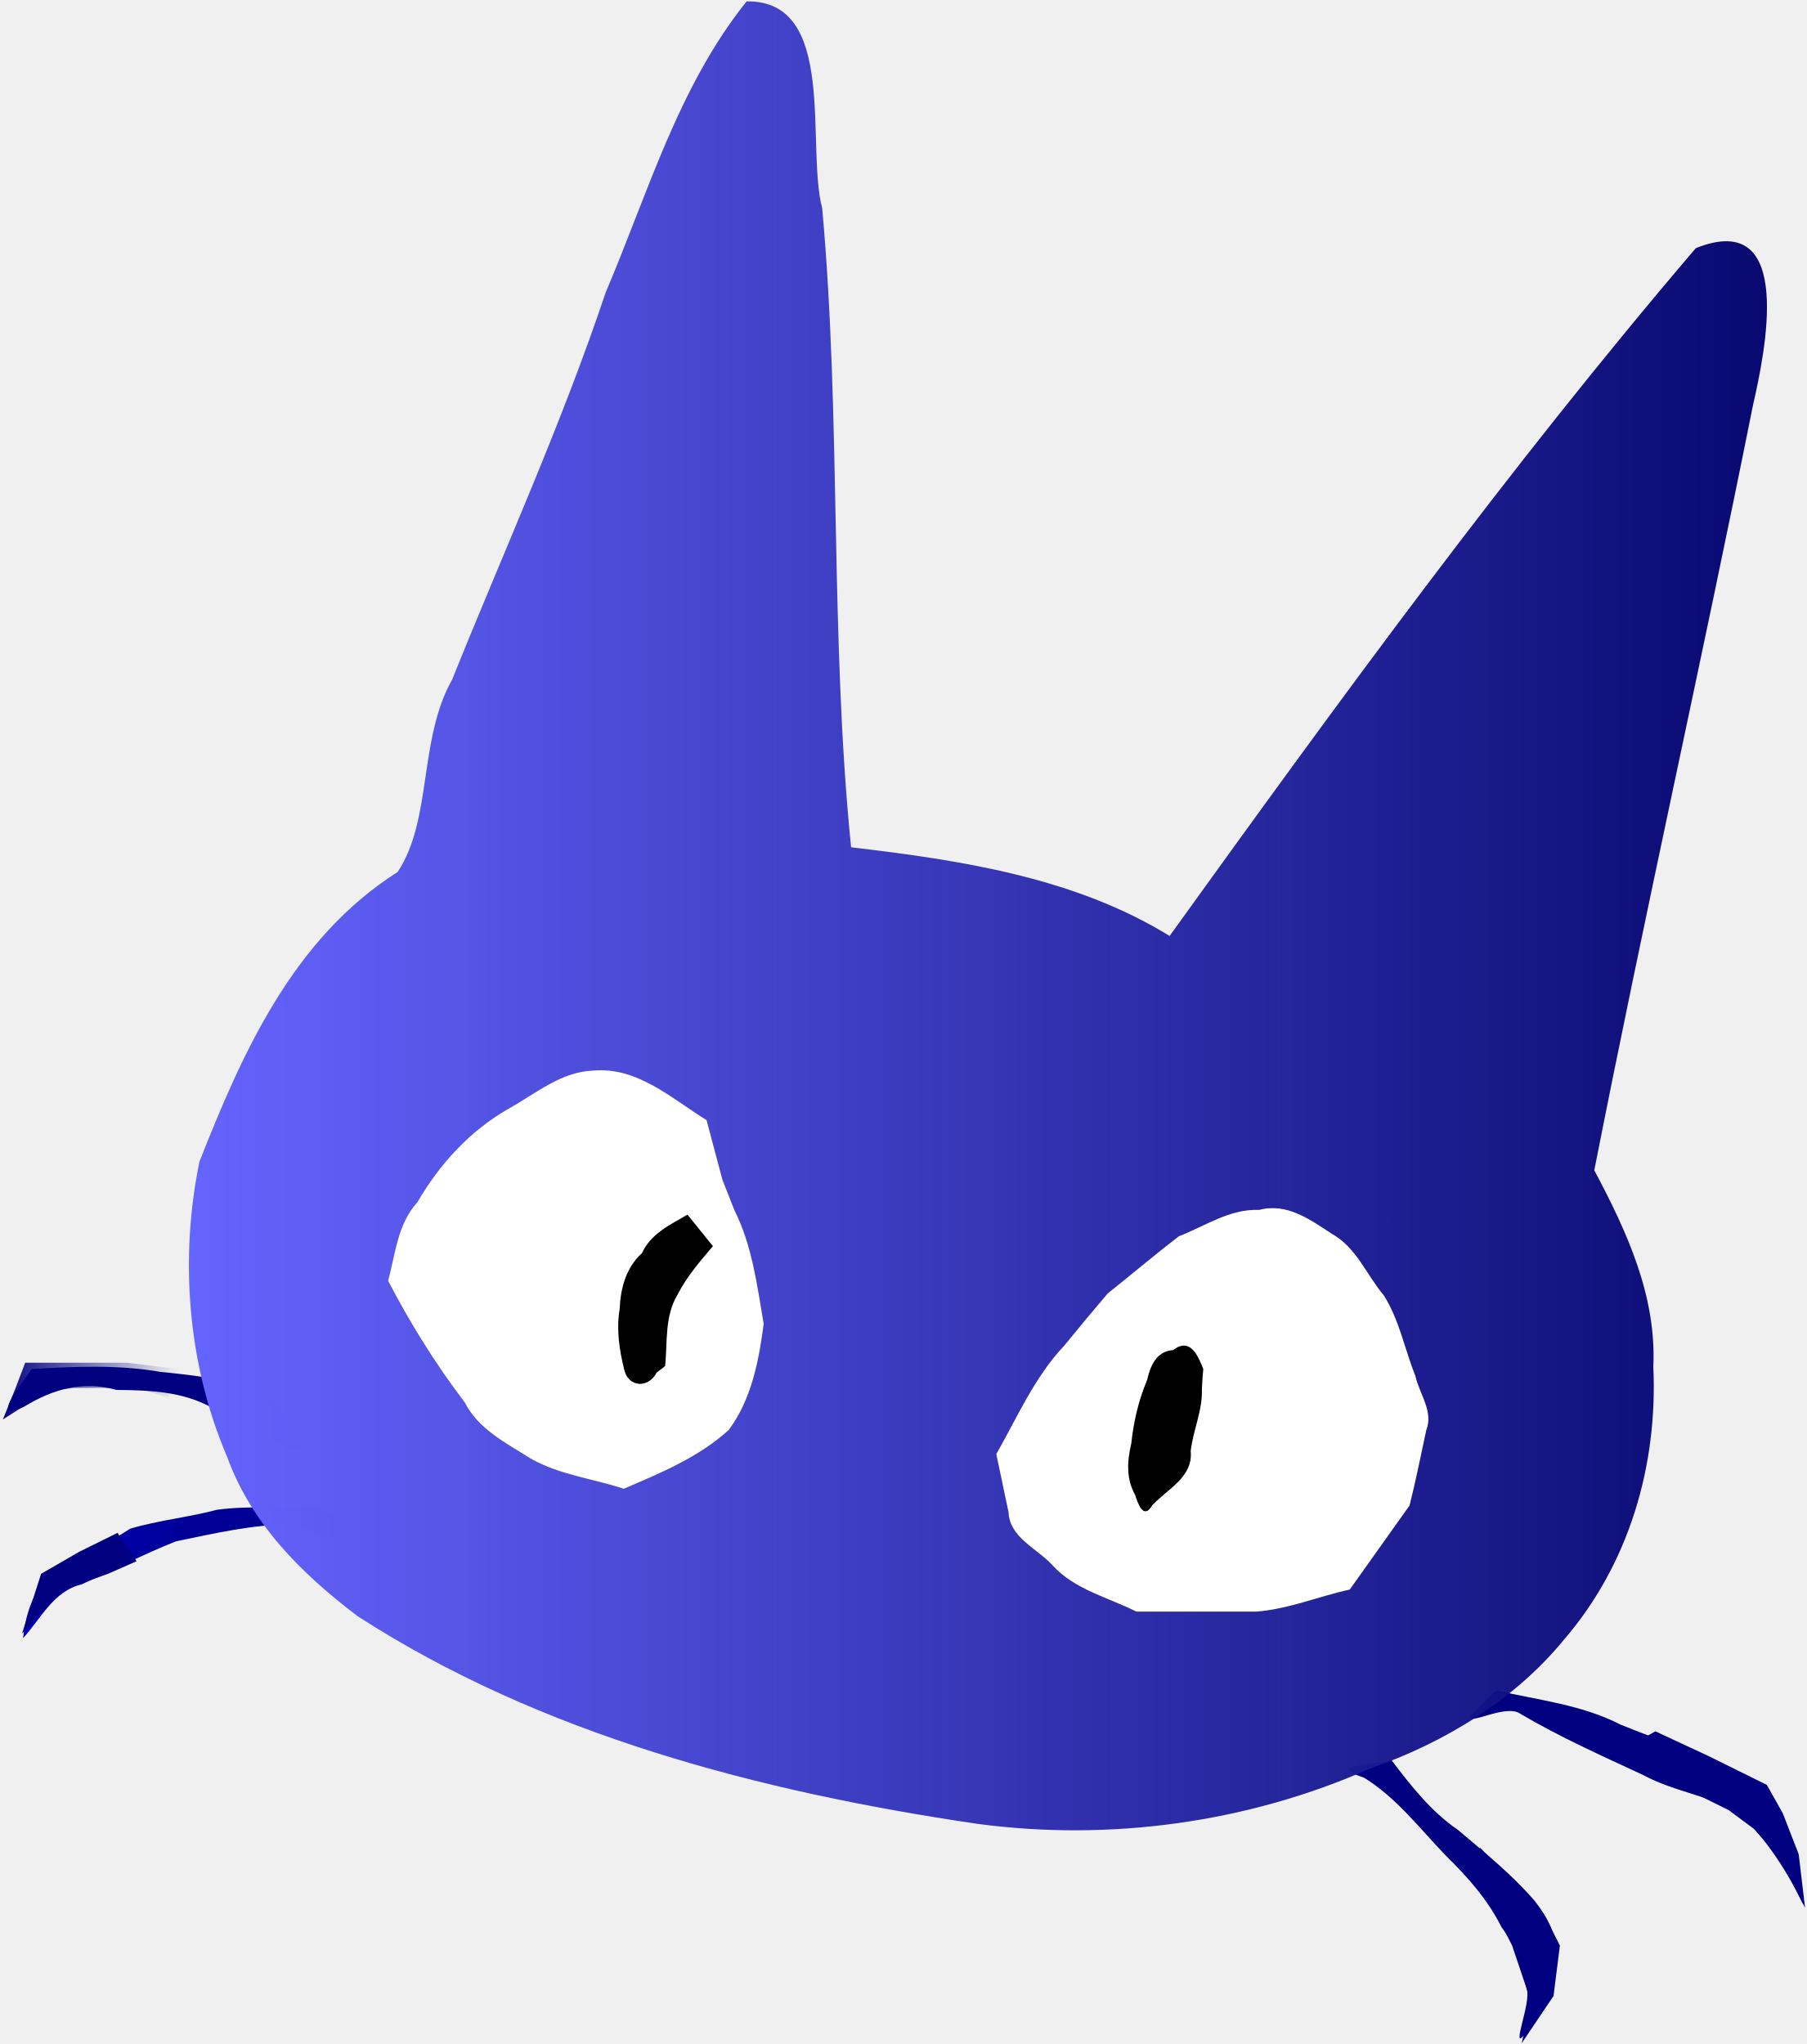
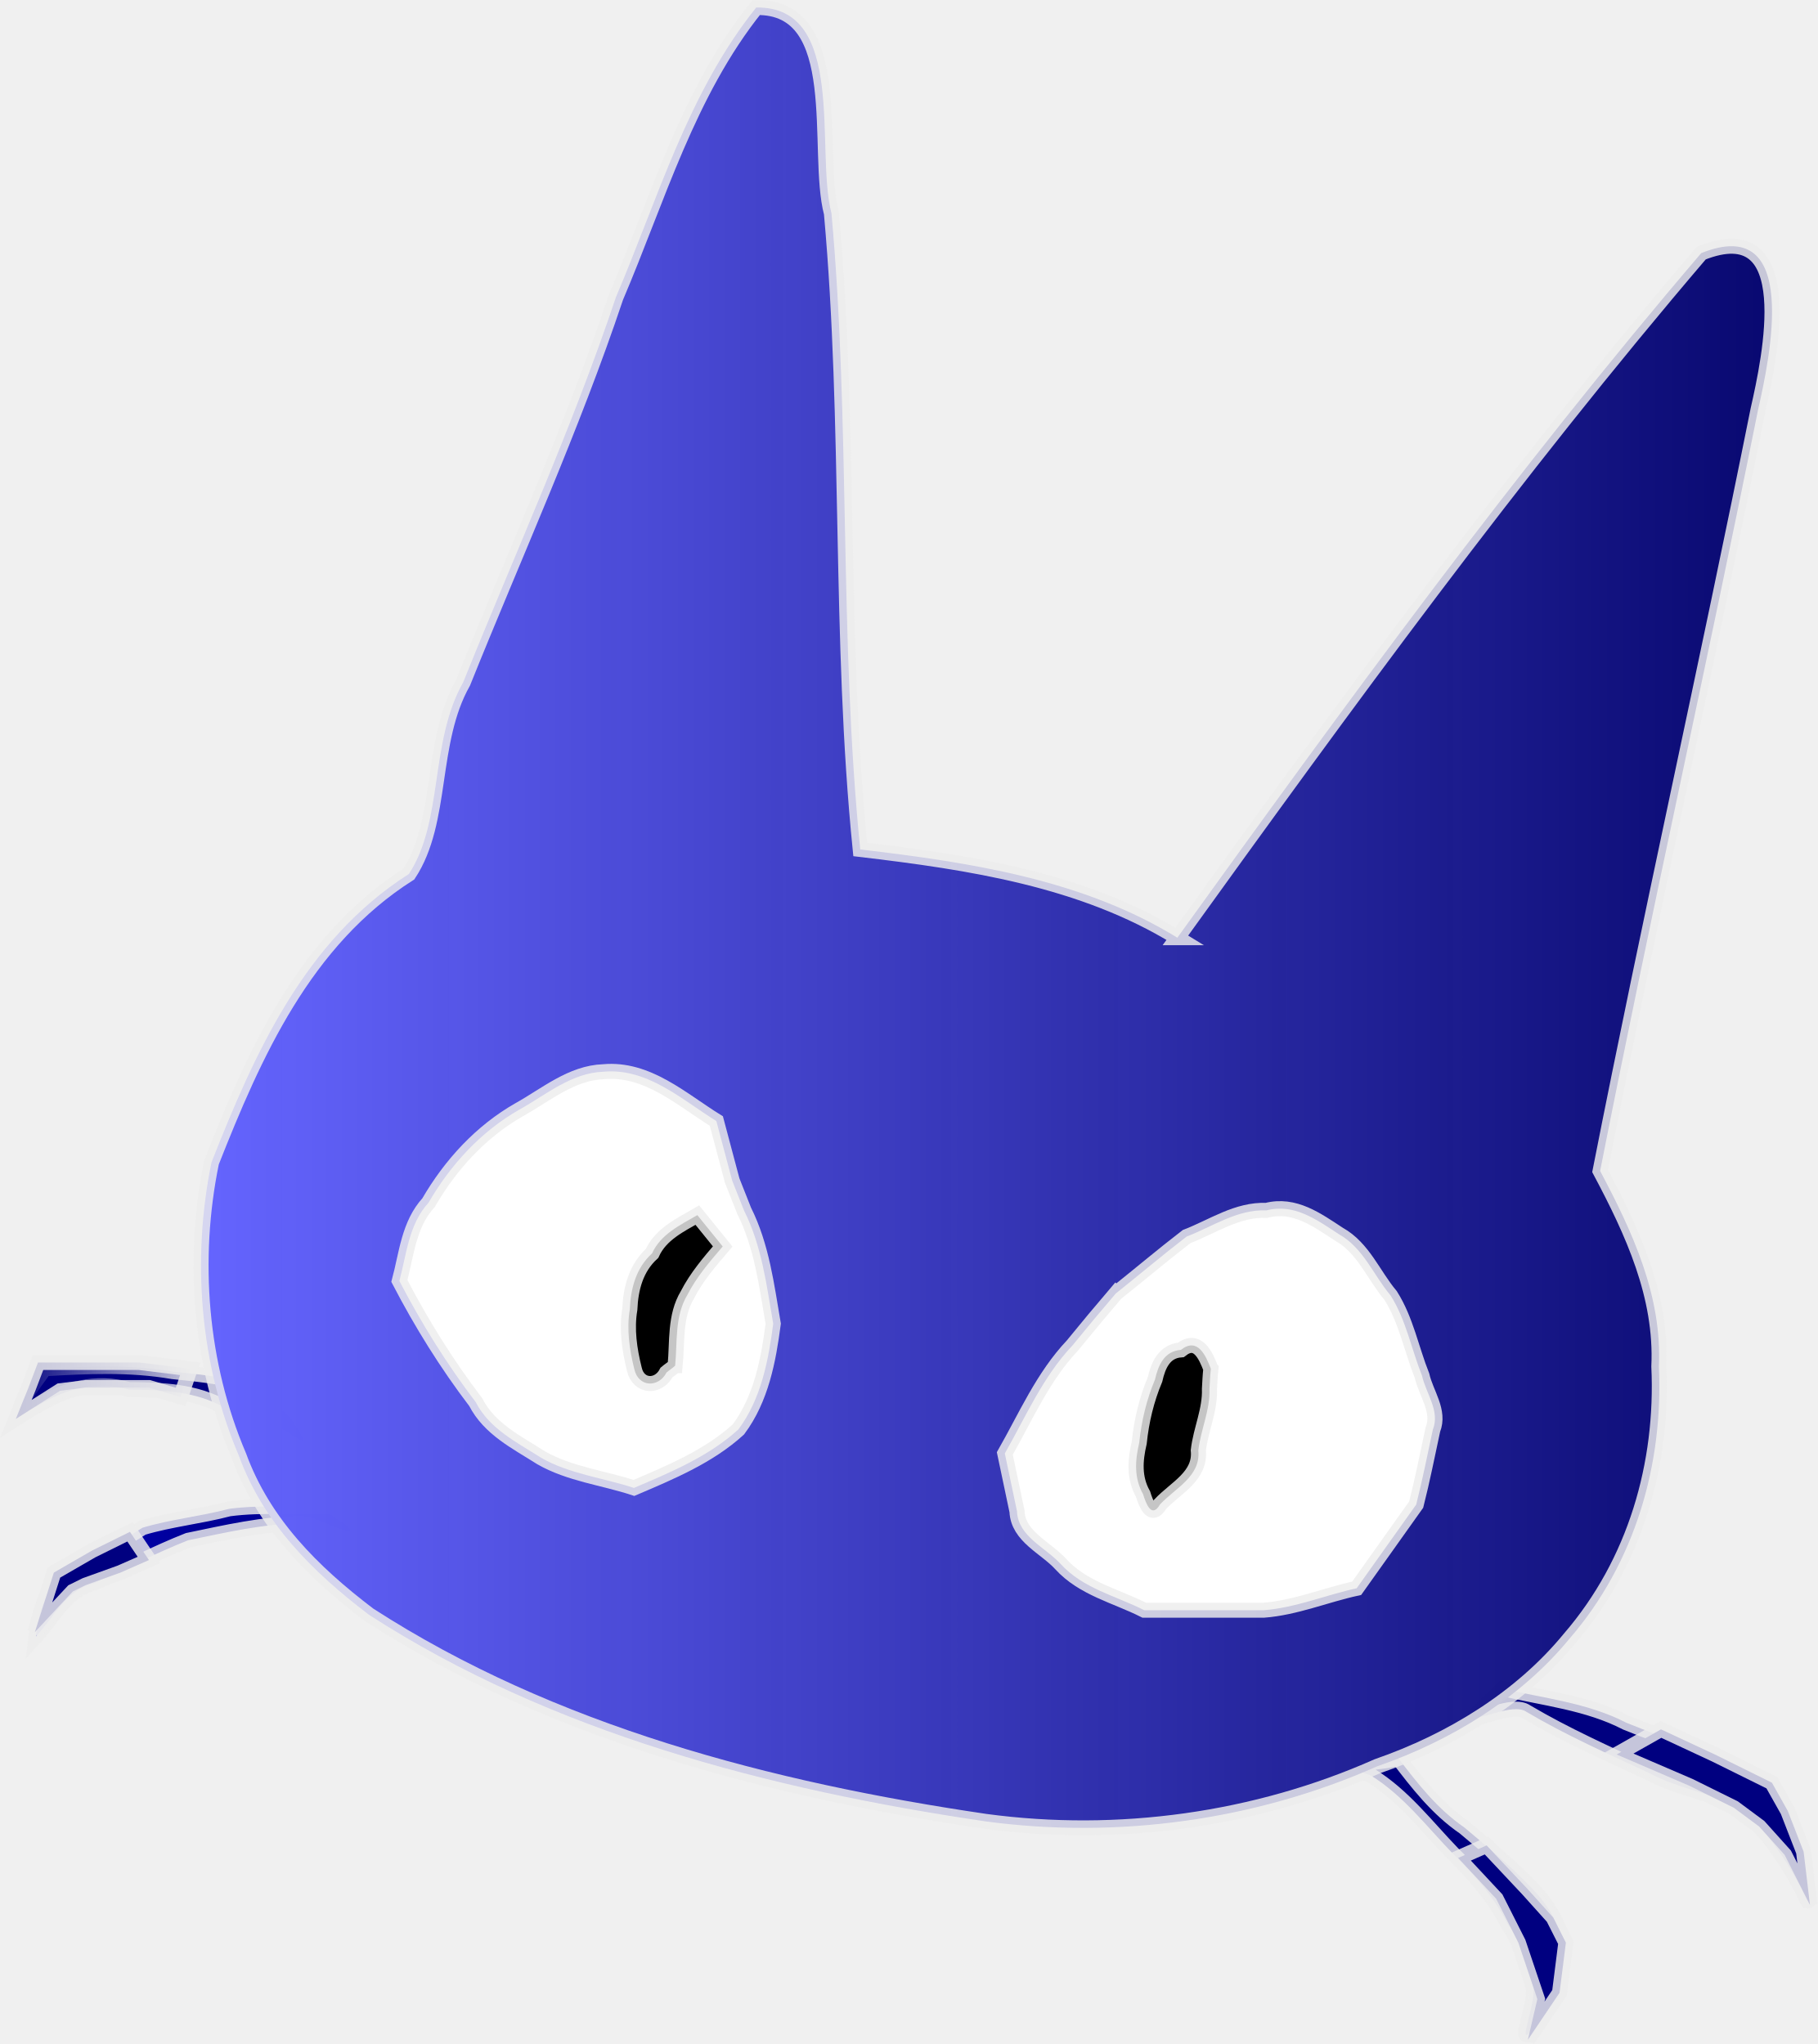
- <svg xmlns="http://www.w3.org/2000/svg" xmlns:xlink="http://www.w3.org/1999/xlink" version="1.1" id="svg1" width="71.621" height="81.045" viewBox="0 0 71.621 81.045">
+ <svg xmlns="http://www.w3.org/2000/svg" xmlns:xlink="http://www.w3.org/1999/xlink" version="1.1" id="svg1" width="72.381" height="81.424" viewBox="0 0 72.381 81.424">
  <defs id="defs1">
    <linearGradient id="linearGradient13">
      <stop style="stop-color:#0000c0;stop-opacity:1;" offset="0" id="stop13" />
      <stop style="stop-color:#000097;stop-opacity:1;" offset="0.5" id="stop15" />
    </linearGradient>
    <linearGradient id="linearGradient11">
      <stop style="stop-color:#000080;stop-opacity:1;" offset="0" id="stop11" />
      <stop style="stop-color:#000080;stop-opacity:0;" offset="1" id="stop12" />
    </linearGradient>
    <linearGradient id="linearGradient3">
      <stop style="stop-color:#6565ff;stop-opacity:1;" offset="0" id="stop3" />
      <stop style="stop-color:#00006c;stop-opacity:0.963;" offset="1" id="stop4" />
    </linearGradient>
    <linearGradient xlink:href="#linearGradient3" id="linearGradient4" x1="182.564" y1="419.657" x2="732.782" y2="419.657" gradientUnits="userSpaceOnUse" gradientTransform="matrix(1.045683,0,0,1.005157,-33.46285,-0.4378769)" />
    <linearGradient xlink:href="#linearGradient11" id="linearGradient12" x1="92.215" y1="595.635" x2="157.252" y2="595.635" gradientUnits="userSpaceOnUse" gradientTransform="matrix(1.003528,0,0,0.9999974,-2.629045,0.00119887)" />
    <linearGradient xlink:href="#linearGradient13" id="linearGradient14" x1="99.895" y1="662.125" x2="218.368" y2="662.125" gradientUnits="userSpaceOnUse" gradientTransform="matrix(1.003528,0,0,0.9999974,-2.629045,0.00119887)" />
  </defs>
-   <g id="layer4" style="display:inline" transform="matrix(0.1092596,0,0,0.1084961,-9.82375,-9.425657)">
-     <path style="fill:#000080;stroke:#00ffff;stroke-width:1.002;stroke-opacity:0" d="m 101.359,587.192 c 15.599,-0.922 31.304,-1.664 46.778,1.049 15.811,1.653 33.908,3.114 45.271,15.606 2.769,4.483 11.126,15.998 -0.478,11.633 -8.52,-4.791 -15.853,-11.51 -25.683,-13.912 -10.797,-6.238 -23.015,-6.623 -35.118,-6.743 -12.221,-3.429 -22.917,-0.335 -33.428,6.1 -13.682,6.671 0.607,-10.204 2.659,-13.733 z" id="path4" />
-     <path style="fill:url(#linearGradient14);fill-opacity:1;stroke:#00ffff;stroke-width:1.002;stroke-opacity:0" d="m 206.502,637.852 c -12.576,0.427 -25.32,-0.904 -37.787,0.762 -10.407,2.777 -21.355,3.854 -31.587,6.938 -9.473,6.244 -19.837,11.215 -29.334,17.264 -6.207,5.928 -8.618,14.514 -9.511,22.721 6.396,-6.976 11.039,-17.233 21.221,-19.643 11.418,-5.201 22.595,-11.105 34.232,-15.721 13.698,-2.839 27.63,-6.162 41.618,-6.207 6.298,0.402 16.789,9.033 20.637,3.44 -0.554,-4.947 -6.293,-6.548 -9.488,-9.554 z" id="path5" />
-     <path style="fill:#000080;stroke:#00ffff;stroke-width:1.002;stroke-opacity:0" d="m 632.852,704.631 c 15.22,3.567 31.113,5.219 45.147,12.529 14.933,6.162 30.509,10.826 44.422,19.223 13.675,3.699 14.871,19.39 19.488,30.755 0.42,3.81 3.74,17.091 2.119,15.272 -5.892,-12.233 -13.431,-23.811 -23.284,-33.207 -10.661,-6.101 -23.543,-7.63 -34.459,-13.596 -15.083,-7.071 -30.331,-13.891 -44.663,-22.425 -5.145,-3.728 -18.573,4.252 -18.582,1.092 3.39,-3.084 6.529,-6.445 9.813,-9.643 z" id="path6" />
-     <path style="fill:#000080;stroke:#00ffff;stroke-width:1.002;stroke-opacity:0" d="m 594.723,729.96 c 7.119,9.426 14.4,18.888 24.248,25.663 9.602,8.187 19.562,16.272 27.758,25.835 4.662,5.938 8.366,12.628 7.759,20.433 1.5,11.059 -5.225,20.417 -11.539,28.732 -4.878,5.81 2.85,-12.32 0.922,-17.023 -1.156,-8.15 -4.201,-15.841 -9.107,-22.472 -4.906,-9.878 -12.124,-18.156 -19.929,-25.837 -9.544,-9.935 -18.089,-21.396 -29.912,-28.735 -15.156,-5.094 6.531,-4.39 9.8,-6.597 z" id="path7" />
-     <path style="display:inline;fill:url(#linearGradient4);stroke:#000000;stroke-width:1.025;stroke-opacity:0" d="M 514.337,428.919 C 575.46,343.448 637.154,257.917 705.286,177.565 c 36.435,-14.708 24.96,38.748 20.719,57.534 -18.539,93.261 -39.321,186.124 -57.561,279.46 11.879,22.508 22.618,45.965 21.417,71.791 1.652,35.757 -8.615,71.998 -32.535,99.883 -17.693,21.742 -43.104,37.493 -70.144,46.921 -44.28,19.789 -94.452,26.768 -142.71,20.228 C 365.751,741.722 286.243,720.825 219.65,677.496 198.915,661.631 181.17,643.69 172.304,619.222 158.023,585.509 154.996,547.053 162.293,511.373 c 15.505,-39.561 33.847,-81.482 71.93,-105.835 12.691,-19.447 7.447,-48.361 19.779,-70.34 18.798,-47.076 39.713,-93.344 55.693,-141.436 15.282,-36.075 26.282,-75.141 51.137,-106.369 33.178,-0.573 21.449,52.647 27.433,75.545 6.978,77.714 2.716,155.9 10.493,233.577 40.044,4.766 81.007,10.998 115.58,32.404 z" id="body" />
-     <path style="display:inline;fill:#ffffff;fill-opacity:1;stroke:#00ffff;stroke-width:1.002;stroke-opacity:0" d="m 491.891,559.56 c 8.63,-6.937 17.066,-14.112 25.816,-20.9 9.532,-3.69 18.437,-10.068 29.124,-9.622 10.205,-2.668 18.455,3.551 26.411,8.76 8.892,4.986 12.547,14.983 18.827,22.485 5.657,8.985 7.568,19.667 11.452,29.455 1.478,6.598 6.656,12.98 3.945,19.817 -1.974,9.176 -3.76,18.396 -6.062,27.499 -7.234,10.244 -14.469,20.488 -21.703,30.733 -11.343,2.492 -22.322,7.181 -33.95,8.059 -14.488,0 -28.976,0 -43.463,0 -10.335,-5.257 -22.366,-7.992 -30.415,-16.915 -5.601,-6.176 -15.594,-10.122 -15.979,-19.396 -1.481,-7.086 -2.963,-14.171 -4.444,-21.257 7.669,-13.555 13.888,-28.172 24.689,-39.68 5.183,-6.401 10.42,-12.759 15.751,-19.039 z" id="path8" />
-     <path style="display:inline;fill:#ffffff;fill-opacity:1;stroke:#00ffff;stroke-width:1.002;stroke-opacity:0" d="m 352.085,518.111 c -1.926,-7.292 -3.851,-14.584 -5.777,-21.876 -12.664,-7.89 -25.146,-19.594 -41.187,-18.105 -11.595,0.401 -20.895,8.46 -30.592,13.896 -14.017,8.02 -25.134,20.28 -33.121,34.169 -7.237,7.961 -8.001,18.859 -10.642,28.759 8.034,15.572 17.24,30.475 27.816,44.462 5.034,9.88 14.884,14.708 23.858,20.46 10.371,5.978 22.578,7.338 33.828,11.068 13.384,-5.758 27.302,-11.574 38.086,-21.492 8.283,-11.211 10.925,-25.267 12.681,-38.784 -2.408,-14.109 -4.144,-28.511 -10.611,-41.507 -1.446,-3.683 -2.892,-7.366 -4.339,-11.049 z" id="path9" />
-     <path style="fill:#000000;fill-opacity:1;stroke:#000000;stroke-width:1.002;stroke-opacity:0" d="m 526.554,587.192 c -1.841,-4.838 -4.826,-11.754 -10.91,-6.936 -6.147,0.468 -8.287,5.752 -9.454,10.895 -3.081,7.405 -4.931,15.209 -5.744,23.172 -1.505,6.521 -1.961,12.877 1.396,18.905 1.024,3.294 3.079,9.193 6.203,3.74 5.668,-6.074 14.89,-10.286 13.943,-19.836 0.885,-7.652 4.34,-14.776 4.061,-22.585 0.132,-2.454 0.247,-4.91 0.506,-7.354 z" id="right-eye" />
-     <path style="fill:#000000;fill-opacity:1;stroke:#000000;stroke-width:1.002;stroke-opacity:0" d="m 331.288,586.041 c 0.846,-8.756 -0.235,-18.112 4.482,-26.019 3.316,-6.548 8.126,-12.166 12.849,-17.732 -3.081,-3.838 -6.162,-7.676 -9.243,-11.514 -6.311,3.671 -13.348,7.017 -16.51,14.056 -5.849,5.388 -7.783,12.861 -8.103,20.527 -1.233,7.328 -0.122,14.832 1.641,21.963 1.464,6.696 8.82,6.967 11.757,1.22 1.007,-0.881 2.175,-1.541 3.126,-2.501 z" id="left-eye" />
-     <path style="fill:url(#linearGradient12);stroke:#000000;stroke-width:1.002;stroke-opacity:0" d="m 154.508,587.192 -3.466,10.362 -11.554,-3.454 H 129.089 116.379 l -9.243,1.151 -16.176,10.362 4.622,-11.514 3.466,-9.211 h 16.176 20.798 z" id="path11" />
-     <path style="fill:#000080;fill-opacity:1;stroke:#000000;stroke-width:1.002;stroke-opacity:0" d="m 97.893,683.906 6.933,-21.876 13.865,-8.059 13.865,-6.908 6.933,10.362 -10.399,4.605 -12.71,4.605 -4.622,2.303 z" id="left-pow-2" />
-     <path style="fill:#000080;fill-opacity:1;stroke:#000000;stroke-width:1.002;stroke-opacity:0" d="m 674.447,728.809 26.575,11.514 16.176,8.059 9.243,6.908 9.243,10.362 9.243,18.422 -2.311,-19.573 -5.777,-14.968 -5.777,-10.362 -20.798,-10.362 -19.642,-9.211 z" id="right-pow-1" />
-     <path style="fill:#000080;fill-opacity:1;stroke:#00ffff;stroke-width:1.002;stroke-opacity:0" d="m 616.676,766.804 10.399,-4.605 15.02,16.119 9.243,10.362 4.622,9.211 -2.311,18.422 -11.554,17.27 3.466,-14.968 -6.933,-20.724 -8.088,-16.119 z" id="right-pow-2" />
+   <g id="layer4" style="display:inline;stroke:#ededed;stroke-width:5.511;stroke-dasharray:none;stroke-opacity:0.831" transform="matrix(0.1092596,0,0,0.1084961,-9.308362,-9.182355)">
+     <path style="fill:#000080;stroke:#ededed;stroke-width:5.511;stroke-dasharray:none;stroke-opacity:0.831" d="m 101.359,587.192 c 15.599,-0.922 31.304,-1.664 46.778,1.049 15.811,1.653 33.908,3.114 45.271,15.606 2.769,4.483 11.126,15.998 -0.478,11.633 -8.52,-4.791 -15.853,-11.51 -25.683,-13.912 -10.797,-6.238 -23.015,-6.623 -35.118,-6.743 -12.221,-3.429 -22.917,-0.335 -33.428,6.1 -13.682,6.671 0.607,-10.204 2.659,-13.733 z" id="path4" />
+     <path style="fill:url(#linearGradient14);fill-opacity:1;stroke:#ededed;stroke-width:5.511;stroke-dasharray:none;stroke-opacity:0.831" d="m 206.502,637.852 c -12.576,0.427 -25.32,-0.904 -37.787,0.762 -10.407,2.777 -21.355,3.854 -31.587,6.938 -9.473,6.244 -19.837,11.215 -29.334,17.264 -6.207,5.928 -8.618,14.514 -9.511,22.721 6.396,-6.976 11.039,-17.233 21.221,-19.643 11.418,-5.201 22.595,-11.105 34.232,-15.721 13.698,-2.839 27.63,-6.162 41.618,-6.207 6.298,0.402 16.789,9.033 20.637,3.44 -0.554,-4.947 -6.293,-6.548 -9.488,-9.554 z" id="path5" />
+     <path style="fill:#000080;stroke:#ededed;stroke-width:5.511;stroke-dasharray:none;stroke-opacity:0.831" d="m 632.852,704.631 c 15.22,3.567 31.113,5.219 45.147,12.529 14.933,6.162 30.509,10.826 44.422,19.223 13.675,3.699 14.871,19.39 19.488,30.755 0.42,3.81 3.74,17.091 2.119,15.272 -5.892,-12.233 -13.431,-23.811 -23.284,-33.207 -10.661,-6.101 -23.543,-7.63 -34.459,-13.596 -15.083,-7.071 -30.331,-13.891 -44.663,-22.425 -5.145,-3.728 -18.573,4.252 -18.582,1.092 3.39,-3.084 6.529,-6.445 9.813,-9.643 z" id="path6" />
+     <path style="fill:#000080;stroke:#ededed;stroke-width:5.511;stroke-dasharray:none;stroke-opacity:0.831" d="m 594.723,729.96 c 7.119,9.426 14.4,18.888 24.248,25.663 9.602,8.187 19.562,16.272 27.758,25.835 4.662,5.938 8.366,12.628 7.759,20.433 1.5,11.059 -5.225,20.417 -11.539,28.732 -4.878,5.81 2.85,-12.32 0.922,-17.023 -1.156,-8.15 -4.201,-15.841 -9.107,-22.472 -4.906,-9.878 -12.124,-18.156 -19.929,-25.837 -9.544,-9.935 -18.089,-21.396 -29.912,-28.735 -15.156,-5.094 6.531,-4.39 9.8,-6.597 z" id="path7" />
+     <path style="display:inline;fill:url(#linearGradient4);stroke:#ededed;stroke-width:5.511;stroke-dasharray:none;stroke-opacity:0.831" d="M 514.337,428.919 C 575.46,343.448 637.154,257.917 705.286,177.565 c 36.435,-14.708 24.96,38.748 20.719,57.534 -18.539,93.261 -39.321,186.124 -57.561,279.46 11.879,22.508 22.618,45.965 21.417,71.791 1.652,35.757 -8.615,71.998 -32.535,99.883 -17.693,21.742 -43.104,37.493 -70.144,46.921 -44.28,19.789 -94.452,26.768 -142.71,20.228 C 365.751,741.722 286.243,720.825 219.65,677.496 198.915,661.631 181.17,643.69 172.304,619.222 158.023,585.509 154.996,547.053 162.293,511.373 c 15.505,-39.561 33.847,-81.482 71.93,-105.835 12.691,-19.447 7.447,-48.361 19.779,-70.34 18.798,-47.076 39.713,-93.344 55.693,-141.436 15.282,-36.075 26.282,-75.141 51.137,-106.369 33.178,-0.573 21.449,52.647 27.433,75.545 6.978,77.714 2.716,155.9 10.493,233.577 40.044,4.766 81.007,10.998 115.58,32.404 z" id="body" />
+     <path style="display:inline;fill:#ffffff;fill-opacity:1;stroke:#ededed;stroke-width:5.511;stroke-dasharray:none;stroke-opacity:0.831" d="m 491.891,559.56 c 8.63,-6.937 17.066,-14.112 25.816,-20.9 9.532,-3.69 18.437,-10.068 29.124,-9.622 10.205,-2.668 18.455,3.551 26.411,8.76 8.892,4.986 12.547,14.983 18.827,22.485 5.657,8.985 7.568,19.667 11.452,29.455 1.478,6.598 6.656,12.98 3.945,19.817 -1.974,9.176 -3.76,18.396 -6.062,27.499 -7.234,10.244 -14.469,20.488 -21.703,30.733 -11.343,2.492 -22.322,7.181 -33.95,8.059 -14.488,0 -28.976,0 -43.463,0 -10.335,-5.257 -22.366,-7.992 -30.415,-16.915 -5.601,-6.176 -15.594,-10.122 -15.979,-19.396 -1.481,-7.086 -2.963,-14.171 -4.444,-21.257 7.669,-13.555 13.888,-28.172 24.689,-39.68 5.183,-6.401 10.42,-12.759 15.751,-19.039 z" id="path8" />
+     <path style="display:inline;fill:#ffffff;fill-opacity:1;stroke:#ededed;stroke-width:5.511;stroke-dasharray:none;stroke-opacity:0.831" d="m 352.085,518.111 c -1.926,-7.292 -3.851,-14.584 -5.777,-21.876 -12.664,-7.89 -25.146,-19.594 -41.187,-18.105 -11.595,0.401 -20.895,8.46 -30.592,13.896 -14.017,8.02 -25.134,20.28 -33.121,34.169 -7.237,7.961 -8.001,18.859 -10.642,28.759 8.034,15.572 17.24,30.475 27.816,44.462 5.034,9.88 14.884,14.708 23.858,20.46 10.371,5.978 22.578,7.338 33.828,11.068 13.384,-5.758 27.302,-11.574 38.086,-21.492 8.283,-11.211 10.925,-25.267 12.681,-38.784 -2.408,-14.109 -4.144,-28.511 -10.611,-41.507 -1.446,-3.683 -2.892,-7.366 -4.339,-11.049 z" id="path9" />
+     <path style="fill:#000000;fill-opacity:1;stroke:#ededed;stroke-width:5.511;stroke-dasharray:none;stroke-opacity:0.831" d="m 526.554,587.192 c -1.841,-4.838 -4.826,-11.754 -10.91,-6.936 -6.147,0.468 -8.287,5.752 -9.454,10.895 -3.081,7.405 -4.931,15.209 -5.744,23.172 -1.505,6.521 -1.961,12.877 1.396,18.905 1.024,3.294 3.079,9.193 6.203,3.74 5.668,-6.074 14.89,-10.286 13.943,-19.836 0.885,-7.652 4.34,-14.776 4.061,-22.585 0.132,-2.454 0.247,-4.91 0.506,-7.354 z" id="right-eye" />
+     <path style="fill:#000000;fill-opacity:1;stroke:#ededed;stroke-width:5.511;stroke-dasharray:none;stroke-opacity:0.831" d="m 331.288,586.041 c 0.846,-8.756 -0.235,-18.112 4.482,-26.019 3.316,-6.548 8.126,-12.166 12.849,-17.732 -3.081,-3.838 -6.162,-7.676 -9.243,-11.514 -6.311,3.671 -13.348,7.017 -16.51,14.056 -5.849,5.388 -7.783,12.861 -8.103,20.527 -1.233,7.328 -0.122,14.832 1.641,21.963 1.464,6.696 8.82,6.967 11.757,1.22 1.007,-0.881 2.175,-1.541 3.126,-2.501 z" id="left-eye" />
+     <path style="fill:url(#linearGradient12);stroke:#ededed;stroke-width:5.511;stroke-dasharray:none;stroke-opacity:0.831" d="m 154.508,587.192 -3.466,10.362 -11.554,-3.454 H 129.089 116.379 l -9.243,1.151 -16.176,10.362 4.622,-11.514 3.466,-9.211 h 16.176 20.798 z" id="path11" />
+     <path style="fill:#000080;fill-opacity:1;stroke:#ededed;stroke-width:5.511;stroke-dasharray:none;stroke-opacity:0.831" d="m 97.893,683.906 6.933,-21.876 13.865,-8.059 13.865,-6.908 6.933,10.362 -10.399,4.605 -12.71,4.605 -4.622,2.303 z" id="left-pow-2" />
+     <path style="fill:#000080;fill-opacity:1;stroke:#ededed;stroke-width:5.511;stroke-dasharray:none;stroke-opacity:0.831" d="m 674.447,728.809 26.575,11.514 16.176,8.059 9.243,6.908 9.243,10.362 9.243,18.422 -2.311,-19.573 -5.777,-14.968 -5.777,-10.362 -20.798,-10.362 -19.642,-9.211 z" id="right-pow-1" />
+     <path style="fill:#000080;fill-opacity:1;stroke:#ededed;stroke-width:5.511;stroke-dasharray:none;stroke-opacity:0.831" d="m 616.676,766.804 10.399,-4.605 15.02,16.119 9.243,10.362 4.622,9.211 -2.311,18.422 -11.554,17.27 3.466,-14.968 -6.933,-20.724 -8.088,-16.119 z" id="right-pow-2" />
  </g>
</svg>
